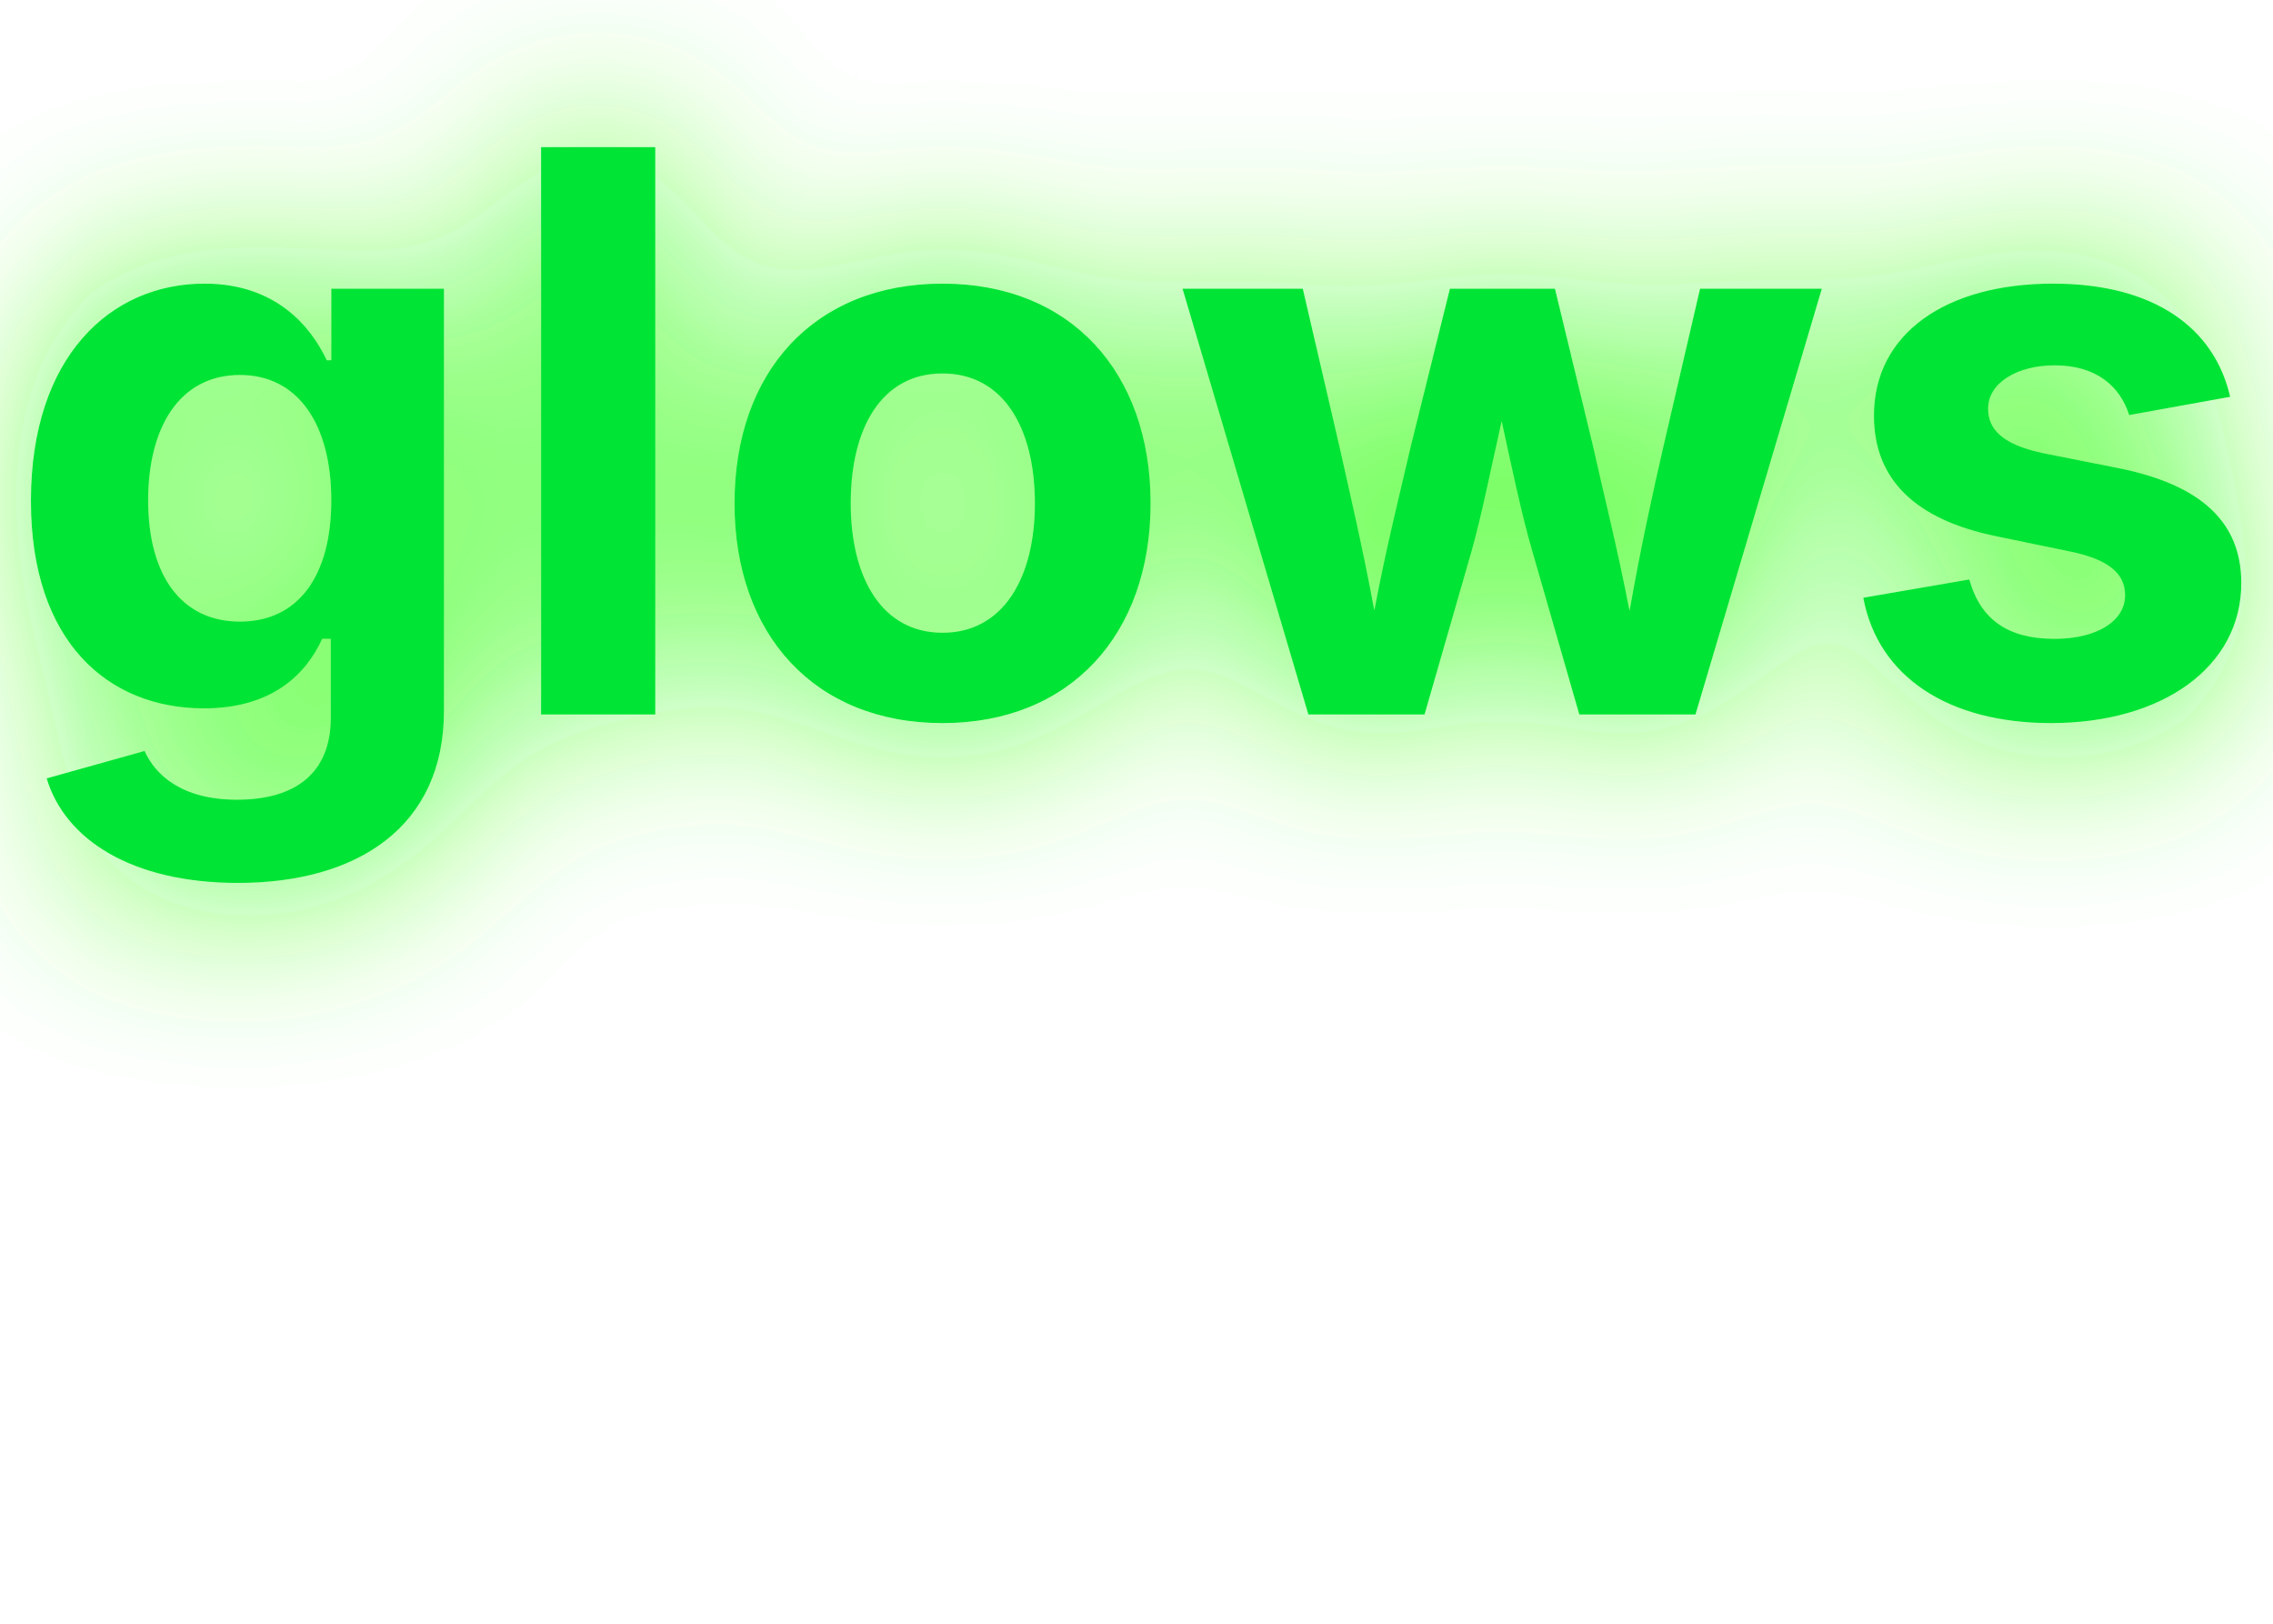
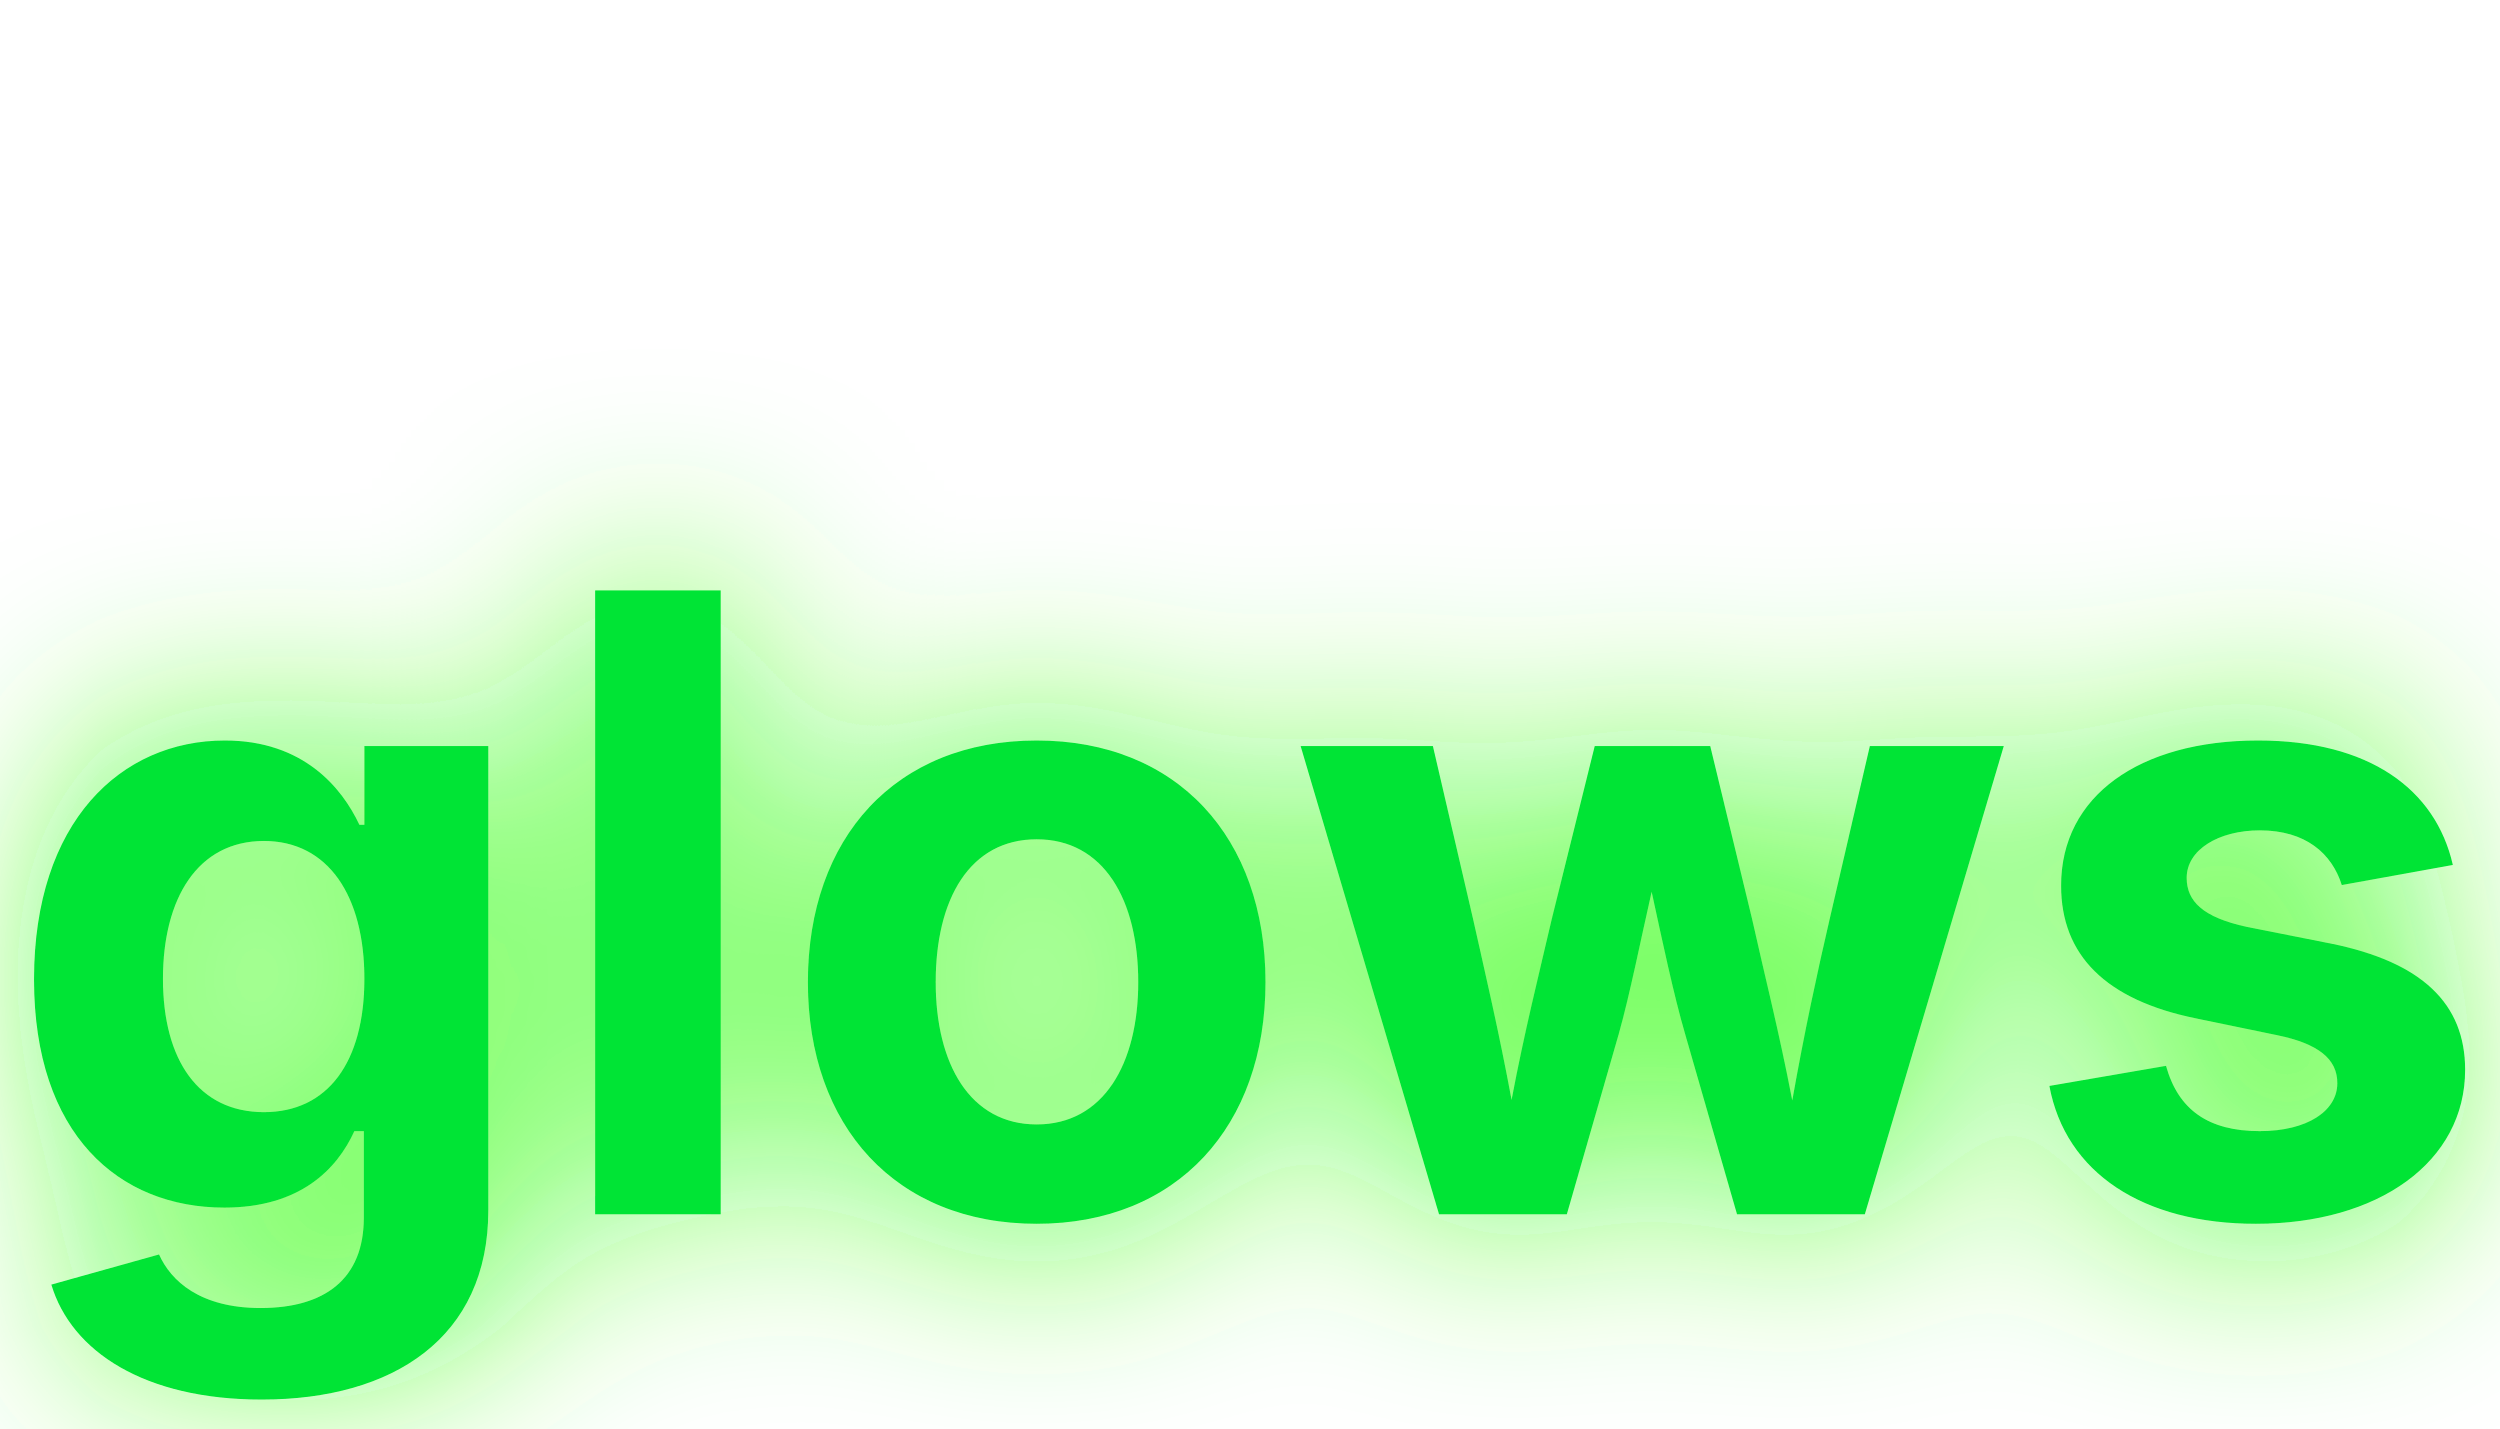
- <svg xmlns="http://www.w3.org/2000/svg" viewBox="0 0 70 50">
+ <svg xmlns="http://www.w3.org/2000/svg" viewBox="0 0 70 40">
  <defs>
-     <filter id="glow" x="-50%" y="-50%" width="200%" height="200%">
+     <filter id="glow" x="-50%" y="-30%" width="200%" height="200%">
      <feGaussianBlur in="SourceAlpha" stdDeviation="3" result="blur" />
      <feFlood flood-color="#39ff14" flood-opacity="1" result="color" />
      <feComposite in="color" in2="blur" operator="in" result="glow" />
      <feMerge>
        <feMergeNode in="glow" />
        <feMergeNode in="SourceGraphic" />
      </feMerge>
    </filter>
  </defs>
-   <text x="0" y="22" font-family="Inter, Segoe UI, Arial, sans-serif" font-size="24" font-weight="700" fill="#00e436" filter="url(#glow)">
+   <text x="0" y="34" font-family="Inter, Segoe UI, Arial, sans-serif" font-size="24" font-weight="700" fill="#00e436" filter="url(#glow)">
    glows
  </text>
</svg>
